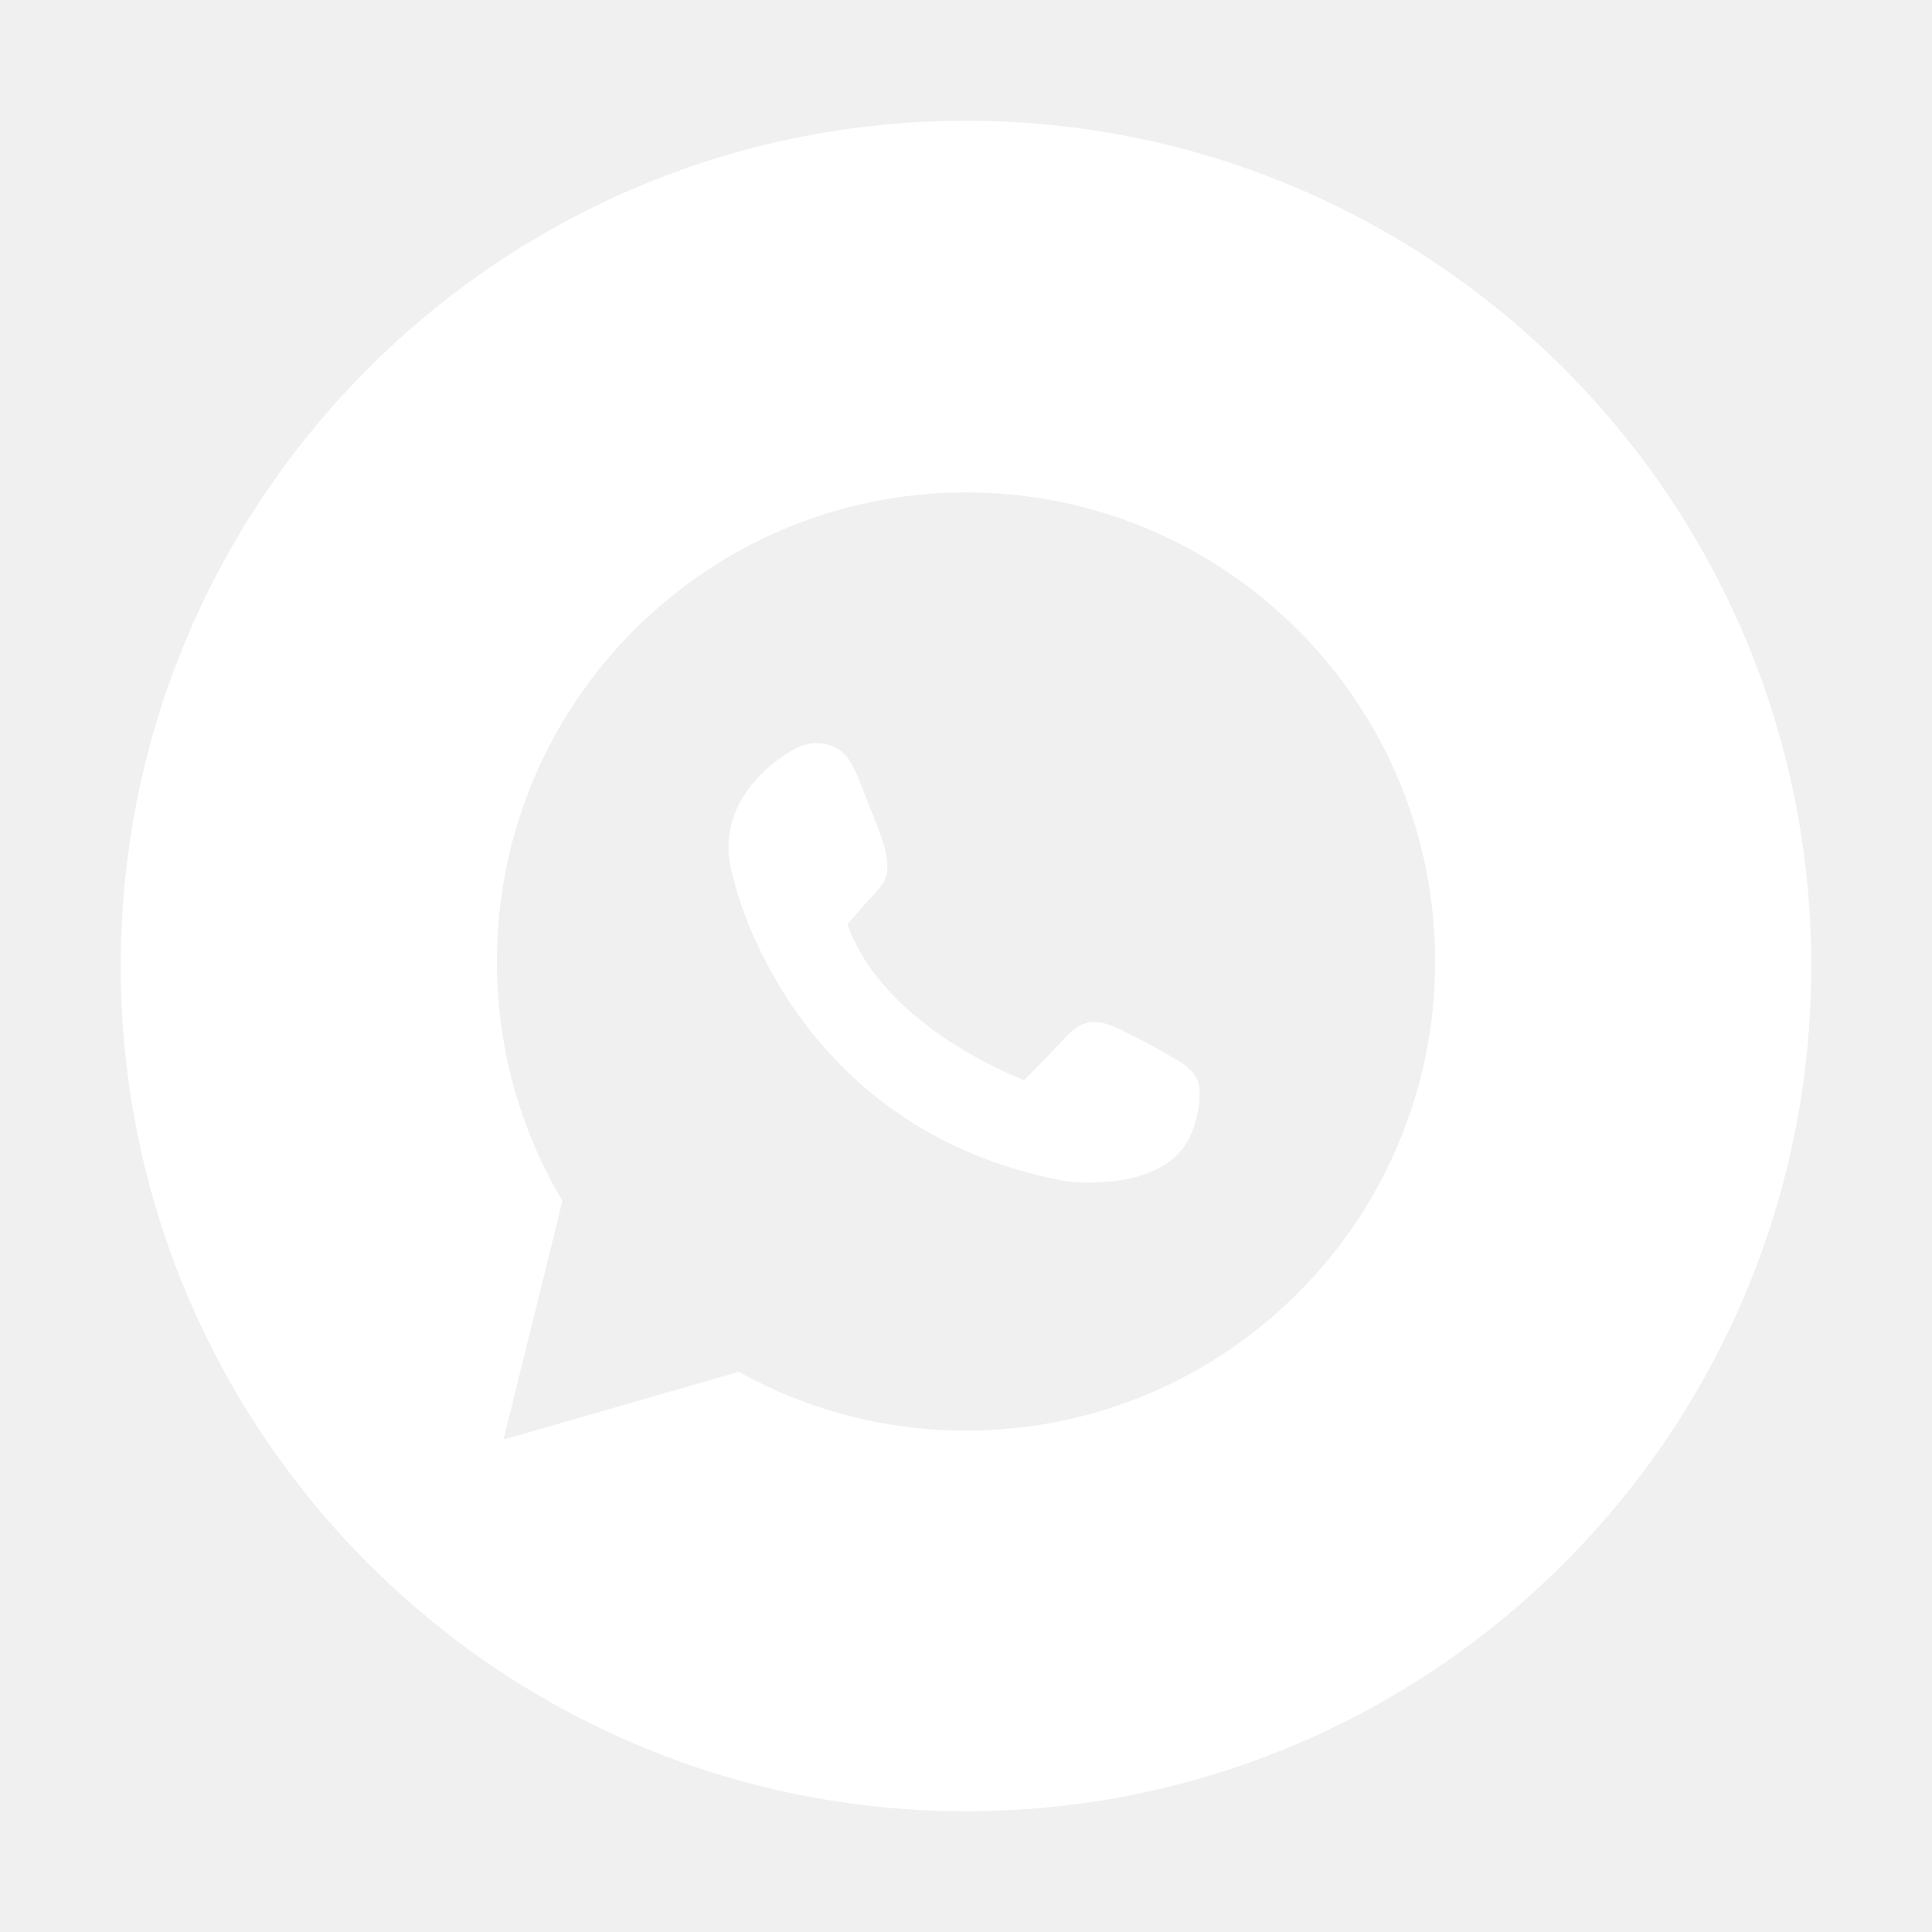
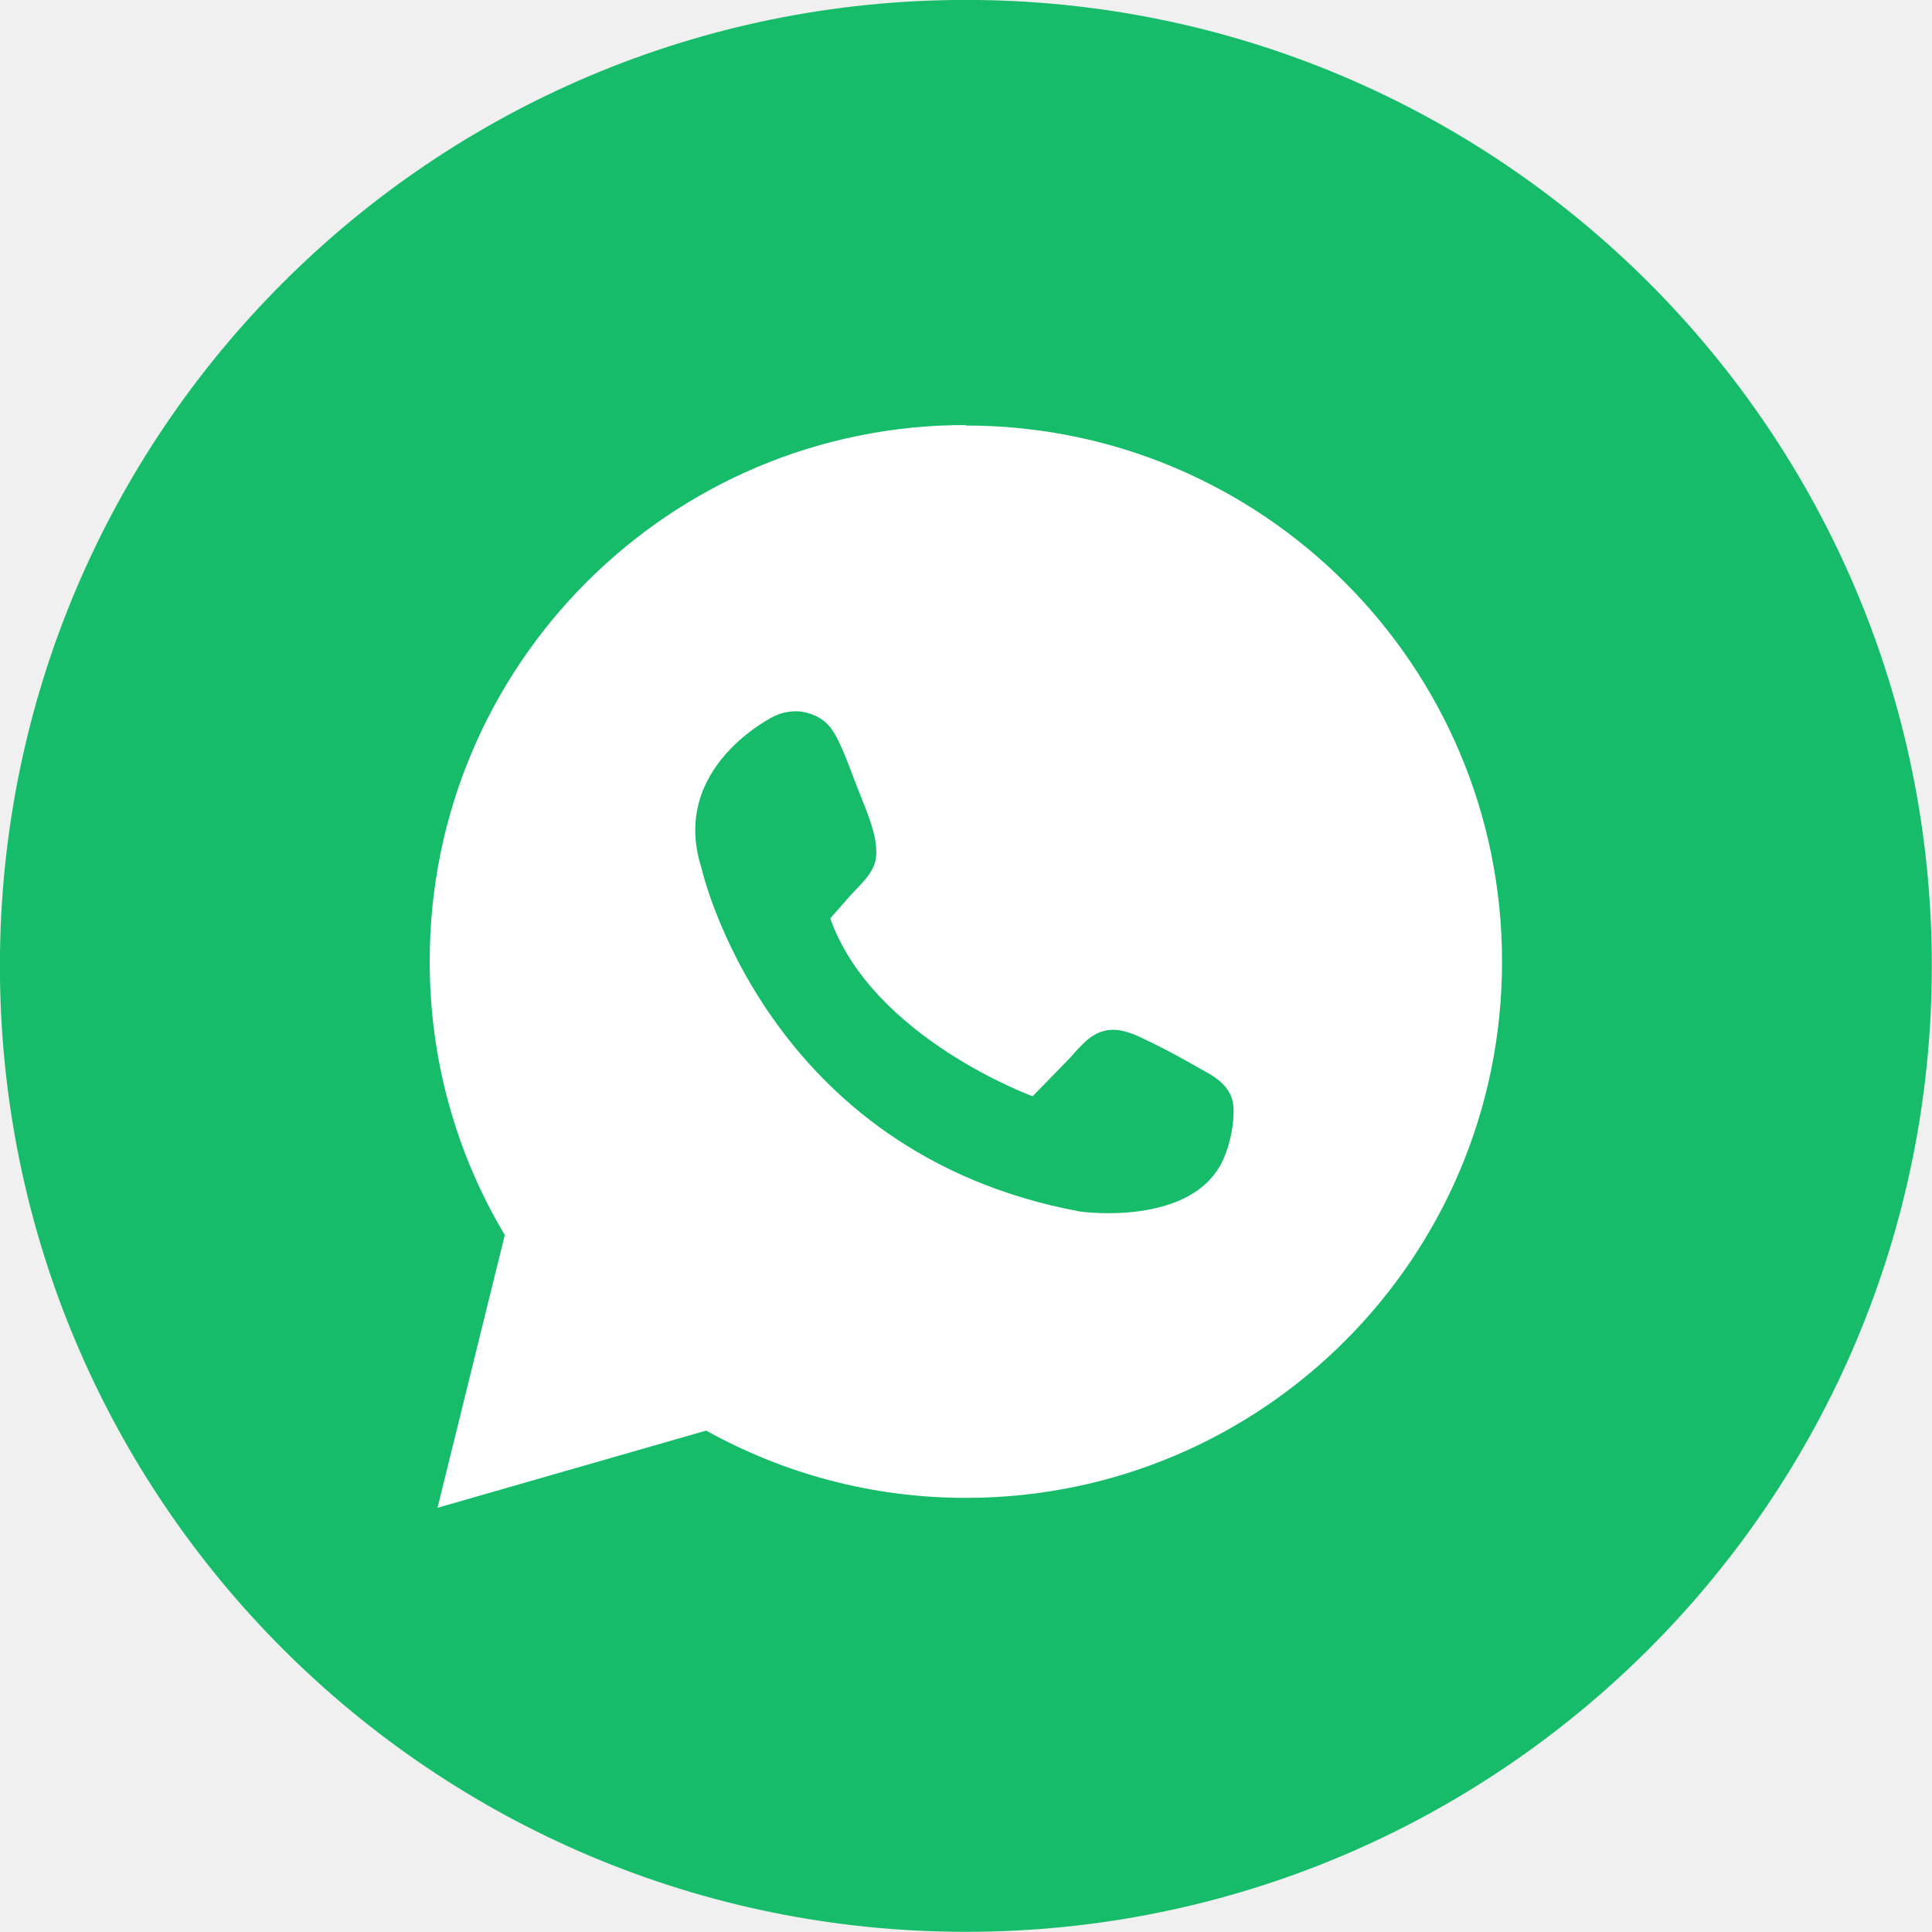
- <svg xmlns="http://www.w3.org/2000/svg" version="1.1" id="Layer_1" x="0px" y="0px" width="16px" height="16px" viewBox="0 0 16 16" enable-background="new 0 0 16 16" xml:space="preserve">
-   <defs id="defs7" />
-   <path style="clip-rule:evenodd;fill:#ffffff;fill-rule:evenodd" d="M 8 1 C 4.134 1 1 4.134 1 8 C 1 11.865 4.134 15 8 15 C 11.866 15 15 11.865 15 8 C 15 4.134 11.866 1 8 1 z M 8 4.078 C 10.146 4.078 11.885 5.817 11.885 7.963 C 11.885 10.109 10.146 11.848 8 11.848 C 7.317 11.848 6.675 11.67 6.117 11.361 L 4.17 11.922 L 4.658 9.945 C 4.313 9.365 4.115 8.689 4.115 7.963 C 4.115 5.818 5.854 4.078 8 4.078 z M 6.816 6.158 C 6.747 6.148 6.673 6.158 6.607 6.189 C 6.607 6.189 5.844 6.555 6.078 7.289 C 6.078 7.289 6.533 9.356 8.82 9.781 C 8.82 9.781 9.641 9.898 9.861 9.4 C 9.909 9.293 9.942 9.14 9.934 9.023 C 9.927 8.91 9.846 8.834 9.752 8.781 C 9.632 8.711 9.524 8.648 9.387 8.58 C 9.268 8.521 9.131 8.436 8.994 8.473 C 8.894 8.501 8.822 8.592 8.754 8.666 C 8.665 8.76 8.572 8.852 8.482 8.945 C 8.482 8.945 7.326 8.52 7.018 7.656 L 7.152 7.5 C 7.228 7.412 7.342 7.327 7.348 7.201 C 7.354 7.081 7.311 6.959 7.268 6.85 C 7.241 6.779 7.211 6.708 7.184 6.637 C 7.135 6.508 7.071 6.328 7 6.252 C 6.952 6.2 6.886 6.168 6.816 6.158 z " id="path11" />
+ <svg xmlns="http://www.w3.org/2000/svg" id="svg2362" version="1.1" viewBox="0 0 22.578 22.578" height="64pt" width="64pt">
+   <defs id="defs2356" />
+   <g id="layer1">
+     <g style="stroke-width:0.164" transform="matrix(6.095237,0,0,6.095237,-330.8016,-382.9463)" id="g2989">
+       <path id="path11" d="m 56.124,62.827 c -1.023,0 -1.852,0.829 -1.852,1.852 0,1.023 0.829,1.852 1.852,1.852 1.023,0 1.852,-0.829 1.852,-1.852 0,-1.023 -0.829,-1.852 -1.852,-1.852 z" style="clip-rule:evenodd;opacity:1;fill:#17bc6a;fill-opacity:1;fill-rule:evenodd;stroke:none;stroke-width:0.009;stroke-miterlimit:4;stroke-dasharray:none;stop-opacity:1" />
+       <path d="m 56.124,63.642 c -0.568,0 -1.028,0.46 -1.028,1.028 0,0.192 0.052,0.371 0.144,0.525 l -0.129,0.523 0.515,-0.148 c 0.148,0.082 0.317,0.129 0.498,0.129 0.568,0 1.028,-0.46 1.028,-1.028 0,-0.568 -0.46,-1.028 -1.028,-1.028 z m -0.313,0.55 c 0.018,0.003 0.036,0.011 0.049,0.025 0.019,0.02 0.036,0.068 0.049,0.102 0.007,0.019 0.015,0.038 0.022,0.056 0.011,0.029 0.023,0.061 0.021,0.093 -0.002,0.033 -0.032,0.056 -0.052,0.079 l -0.036,0.041 c 0.081,0.229 0.388,0.341 0.388,0.341 0.024,-0.025 0.048,-0.049 0.072,-0.074 0.018,-0.02 0.037,-0.044 0.064,-0.051 0.036,-0.01 0.072,0.013 0.104,0.028 0.036,0.018 0.065,0.035 0.097,0.053 0.025,0.014 0.046,0.034 0.048,0.064 0.002,0.031 -0.006,0.071 -0.019,0.1 -0.058,0.132 -0.275,0.101 -0.275,0.101 -0.605,-0.112 -0.726,-0.659 -0.726,-0.659 -0.062,-0.194 0.14,-0.291 0.14,-0.291 0.017,-0.008 0.037,-0.011 0.055,-0.008 z" style="clip-rule:evenodd;opacity:1;fill:#ffffff;fill-opacity:1;fill-rule:evenodd;stroke:none;stroke-width:0.009;stroke-miterlimit:4;stroke-dasharray:none;stop-opacity:1" id="path2225" />
+     </g>
+   </g>
</svg>
